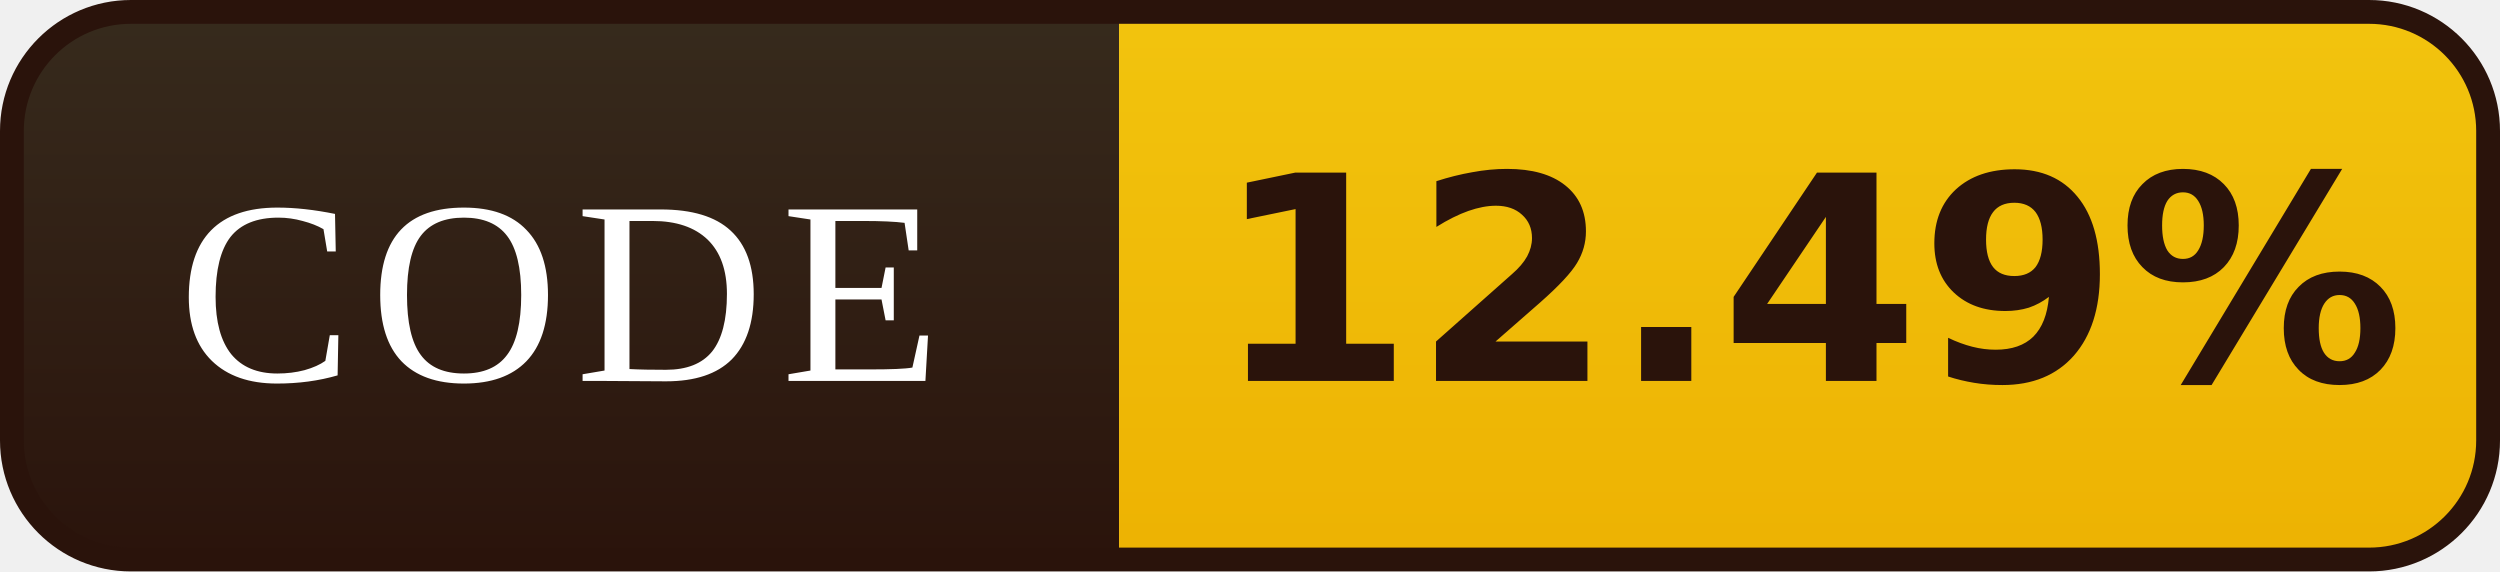
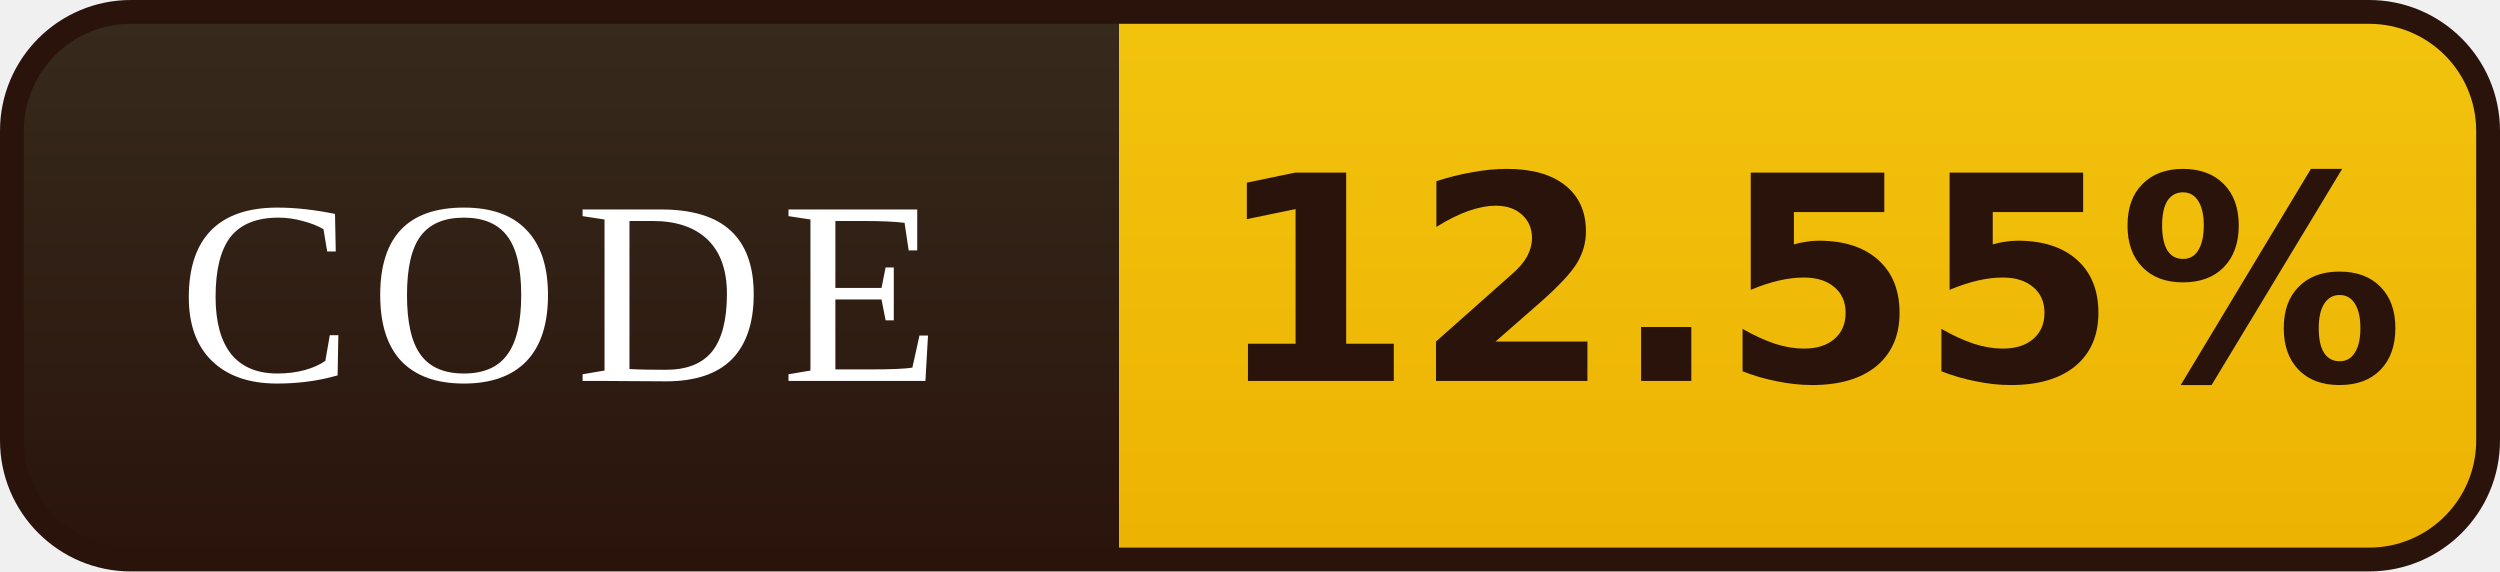
- <svg xmlns="http://www.w3.org/2000/svg" width="105" height="24" viewBox="0 0 105 24" role="img" aria-label="CODE: 12.49%">
+ <svg xmlns="http://www.w3.org/2000/svg" width="105" height="24" viewBox="0 0 105 24" role="img" aria-label="CODE: 12.55%">
  <defs>
    <linearGradient id="l" x1="0" y1="0" x2="0" y2="1">
      <stop offset="0" stop-color="#372B1D" />
      <stop offset="1" stop-color="#2A130B" />
    </linearGradient>
    <linearGradient id="v" x1="0" y1="0" x2="0" y2="1">
      <stop offset="0" stop-color="#F2C40E" />
      <stop offset="1" stop-color="#EDB202" />
    </linearGradient>
    <clipPath id="r">
      <rect x="0.5" y="0.5" width="104" height="23" rx="5" />
    </clipPath>
  </defs>
  <g clip-path="url(#r)">
    <rect width="47" height="24" fill="url(#l)" />
    <rect x="47" width="58" height="24" fill="url(#v)" />
  </g>
  <rect x="0.5" y="0.5" width="104" height="23" rx="5" fill="none" stroke="#2A130B" />
  <g font-family="Georgia,'Times New Roman',serif" font-size="11" letter-spacing="0.7" fill="#FFFFFF" text-anchor="middle">
    <text x="23.5" y="16">CODE</text>
  </g>
  <g font-family="Verdana,'DejaVu Sans',sans-serif" font-size="12" font-weight="bold" fill="#2A130B" text-anchor="middle">
-     <text x="76.0" y="16">12.49%</text>
+     <text x="76.0" y="16">12.55%</text>
  </g>
</svg>
